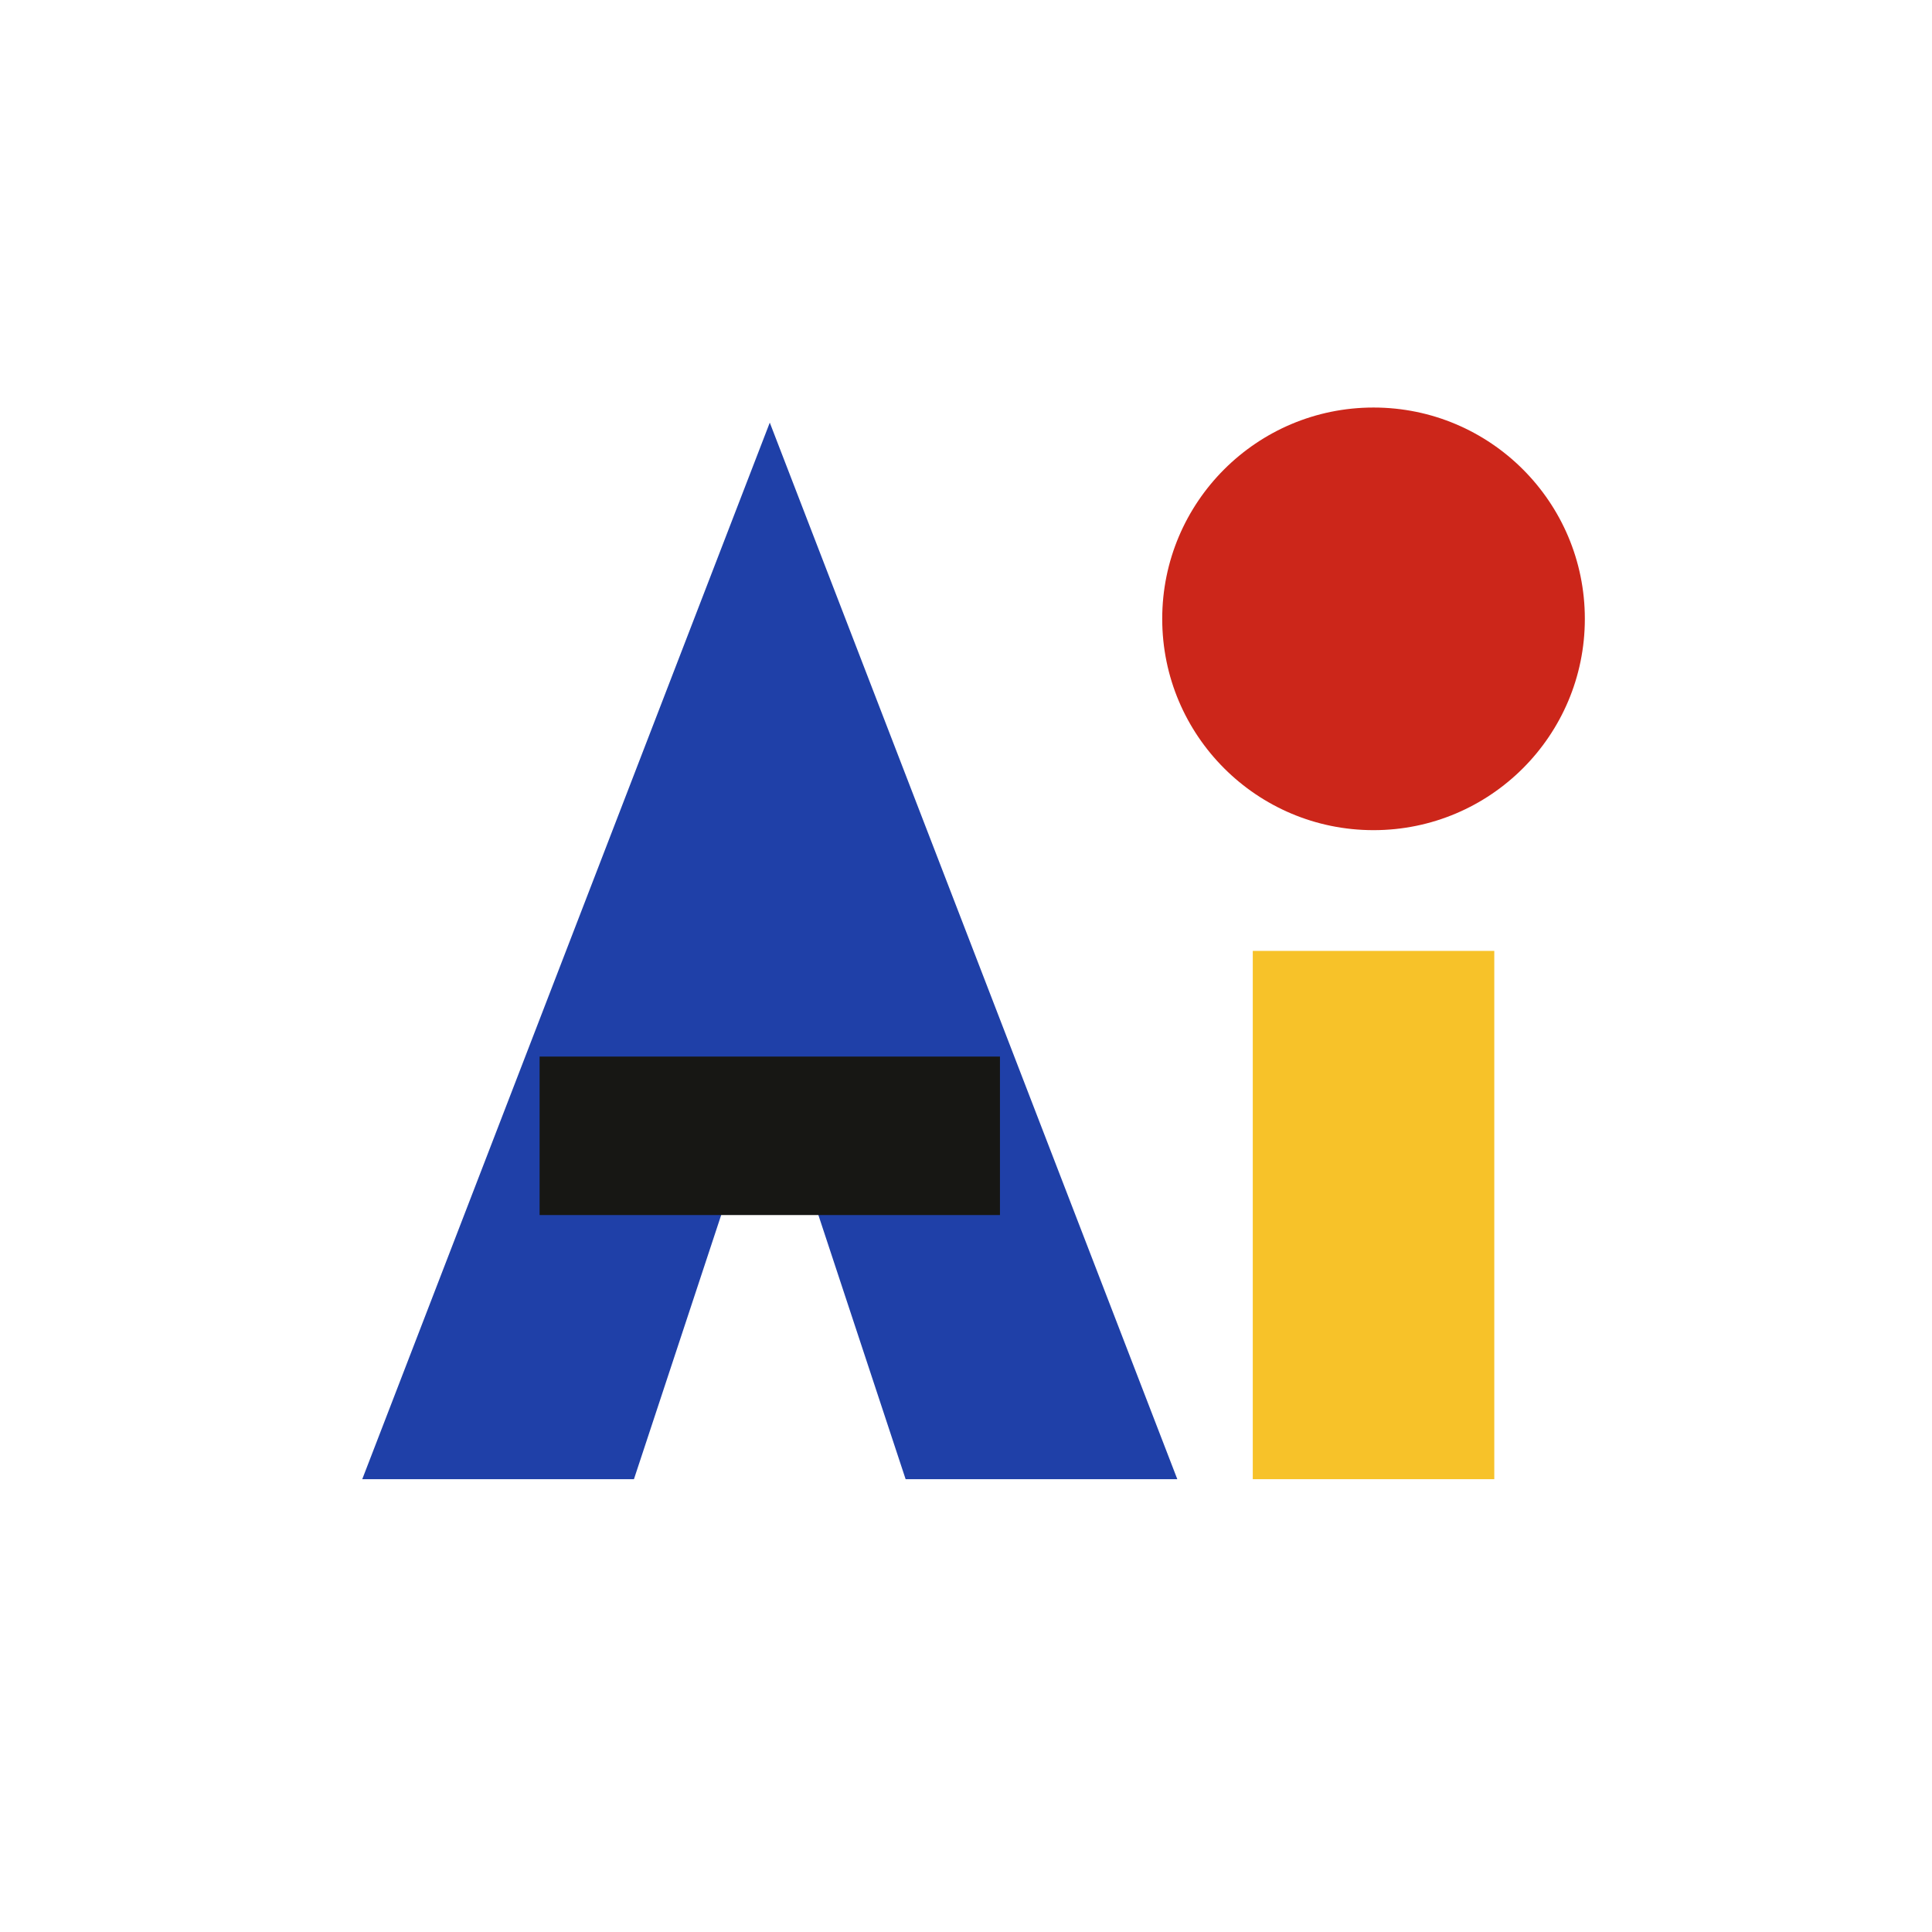
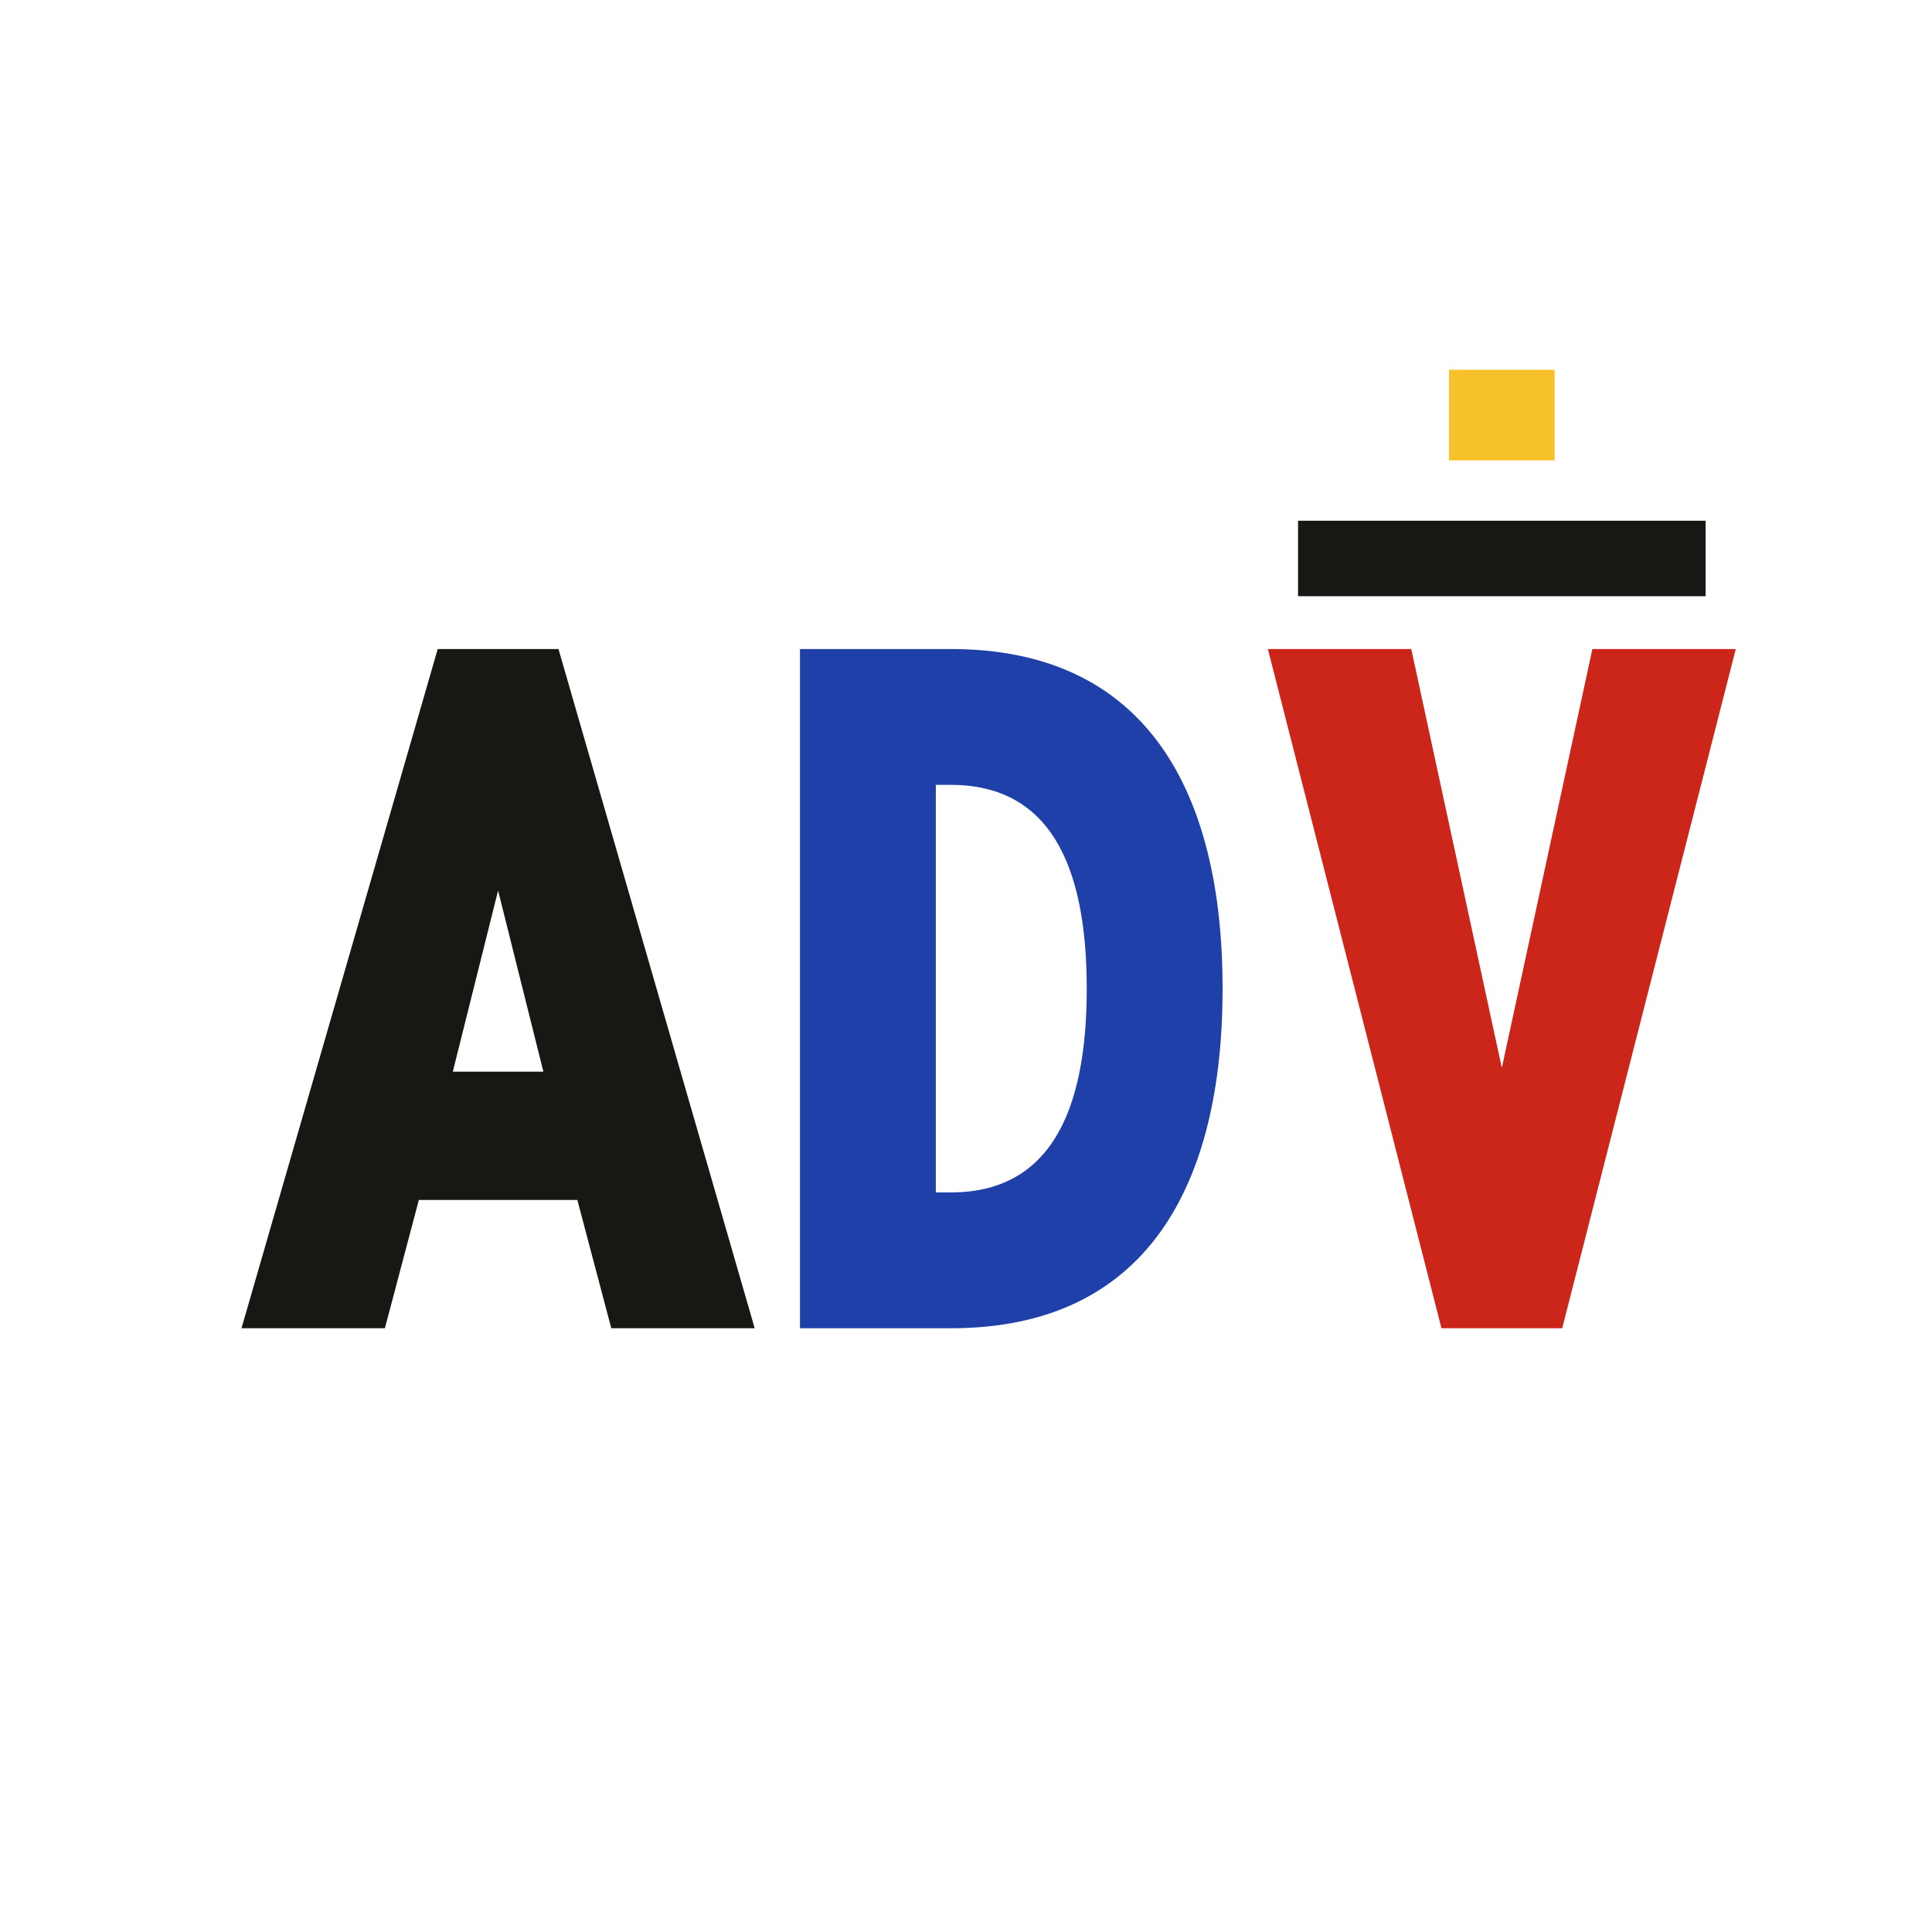
<svg xmlns="http://www.w3.org/2000/svg" width="1024" height="1024" viewBox="0 0 1024 1024">
-   <path fill="#1f40a8" fill-rule="evenodd" d="M192 784 408 224 624 784H480L408 566 336 784Z" />
-   <path fill="#171714" d="M286 560H530V644H286Z" />
-   <circle fill="#cc261a" cx="728" cy="328" r="112" />
-   <path fill="#f7c229" d="M664 504H792V784H664Z" />
+   <path fill="#171714" fill-rule="evenodd" d="M128 704 232 344H296L400 704H324L306 636H222L204 704ZM240 568H288L264 472Z" />
+   <path fill="#1f40a8" fill-rule="evenodd" d="M424 344H504C608 344 648 420 648 524S608 704 504 704H424ZM496 416V632H504C556 632 576 590 576 524S556 416 504 416Z" />
+   <path fill="#cc261a" d="M672 344H748L796 566 844 344H920L828 704H764Z" />
+   <path fill="#171714" d="M688 276H904V316H688Z" />
+   <path fill="#f7c229" d="M768 196H824V244H768Z" />
</svg>
